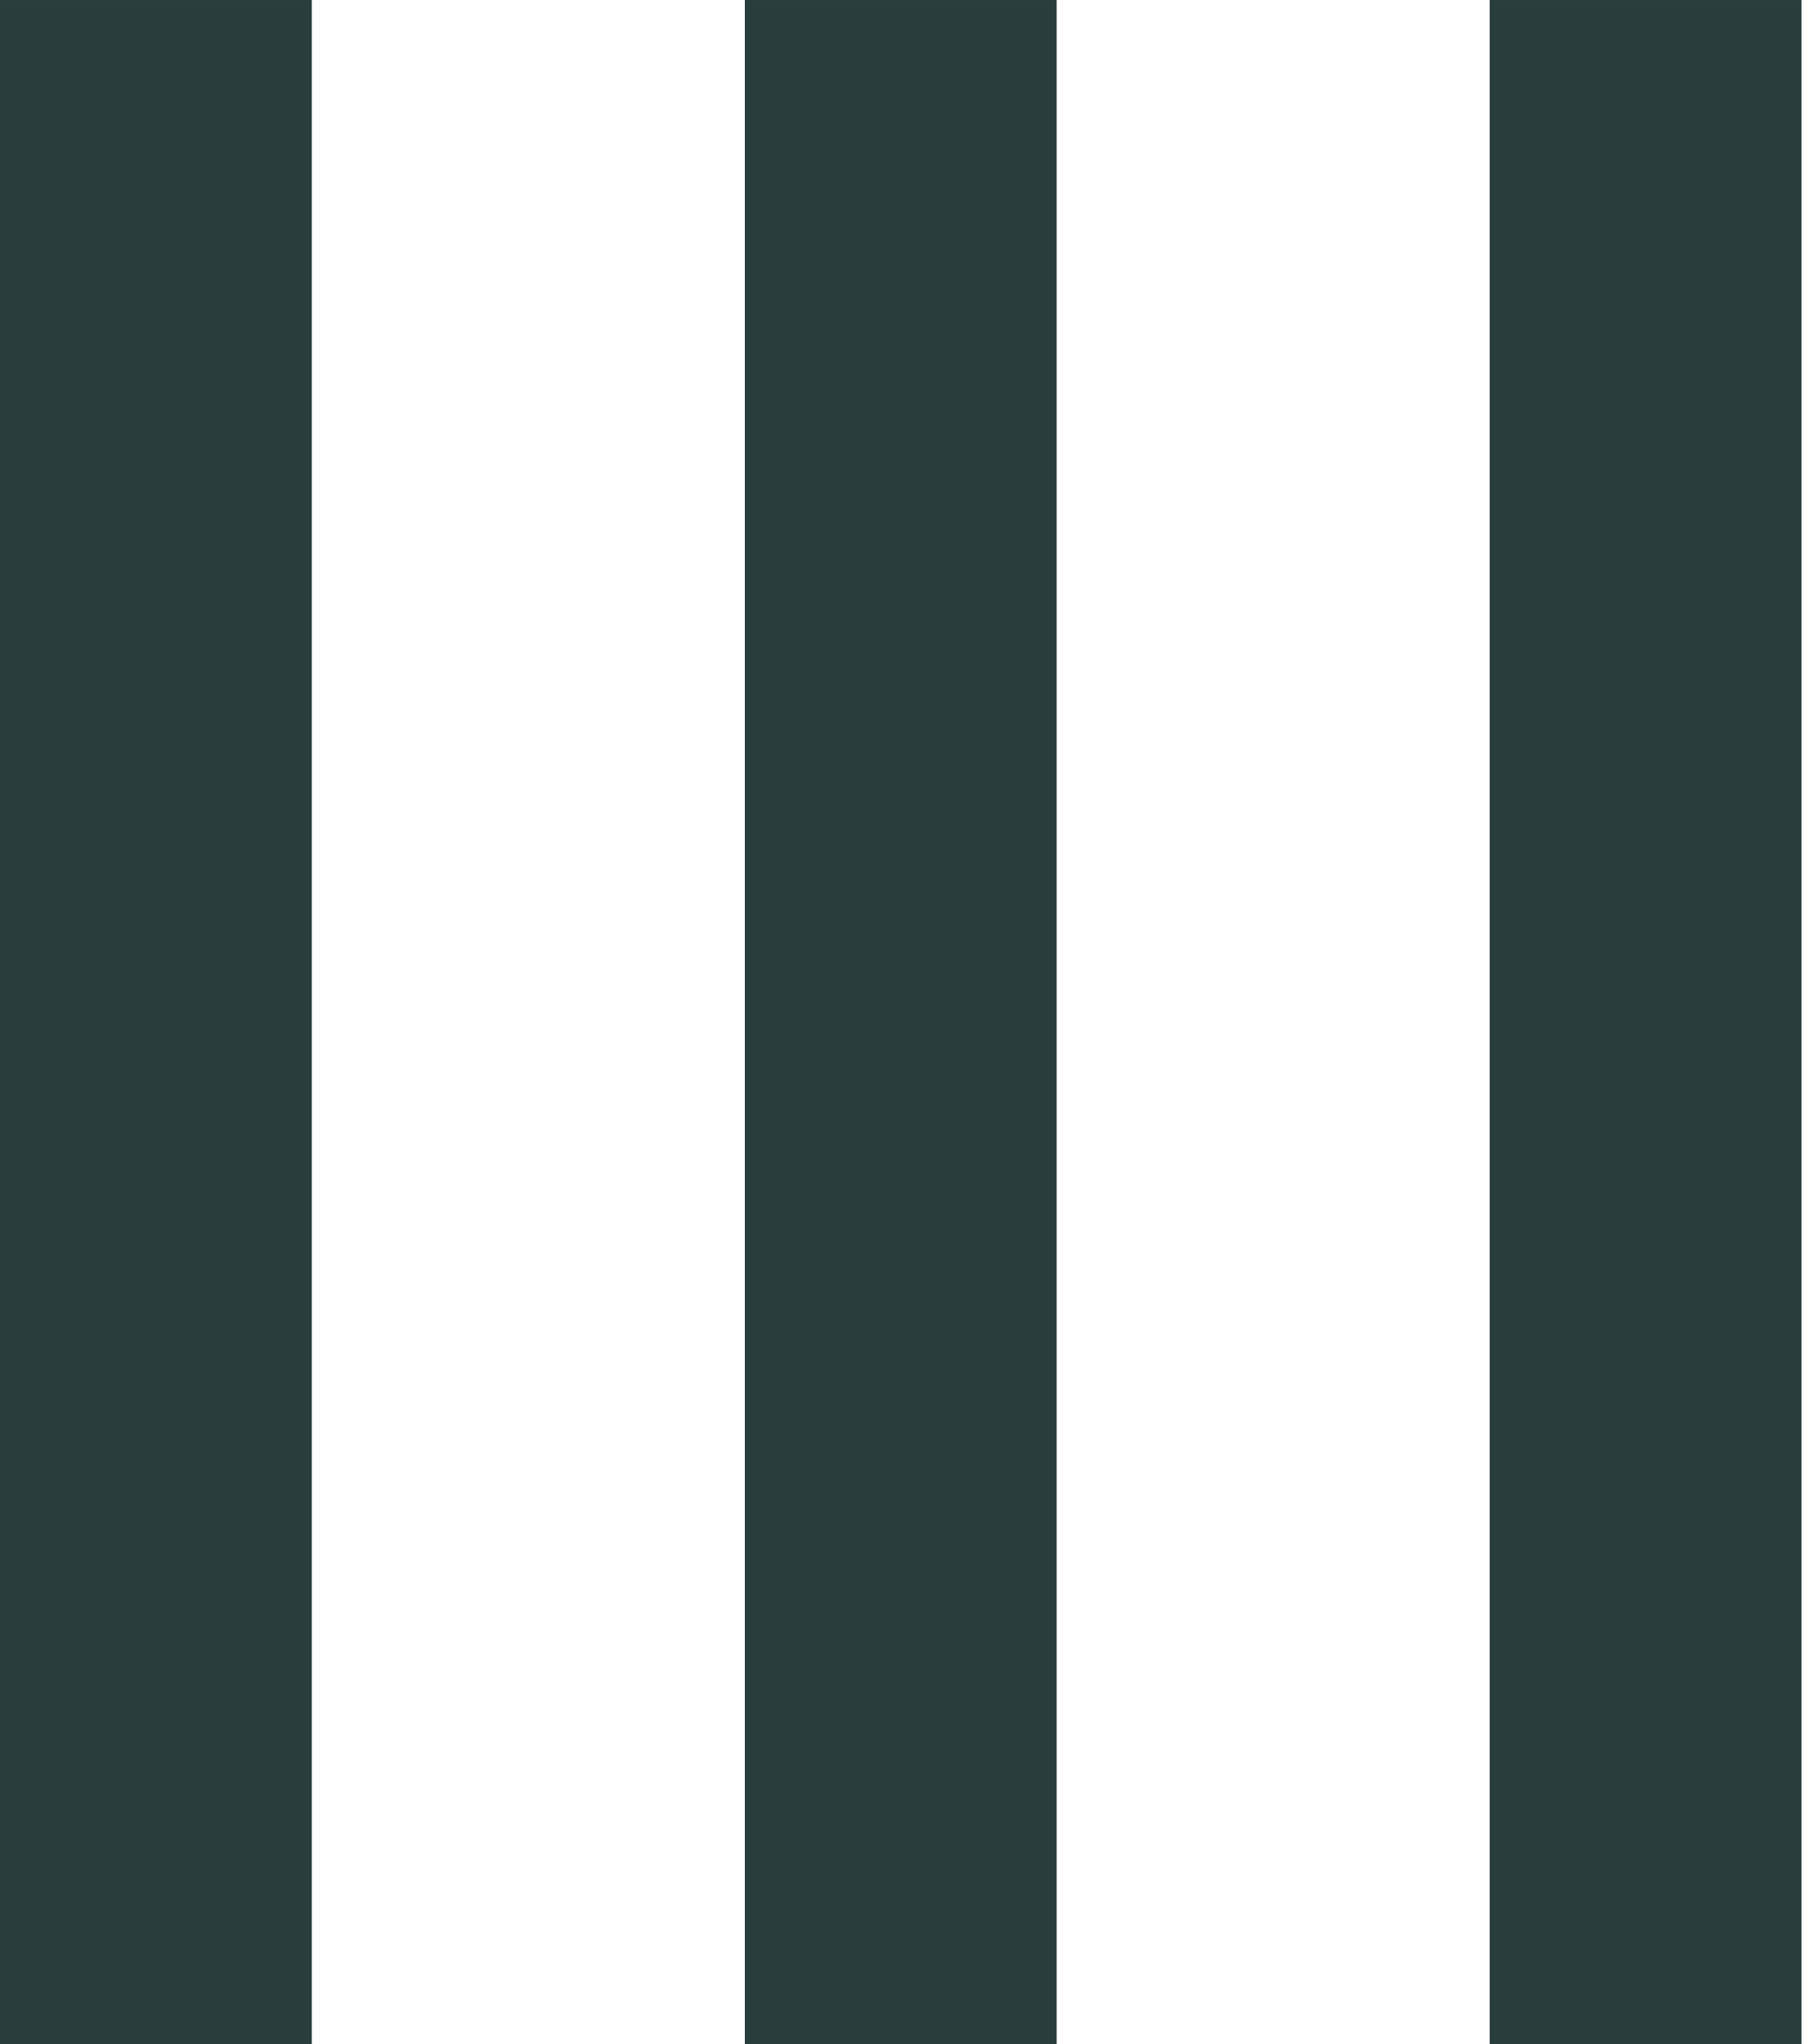
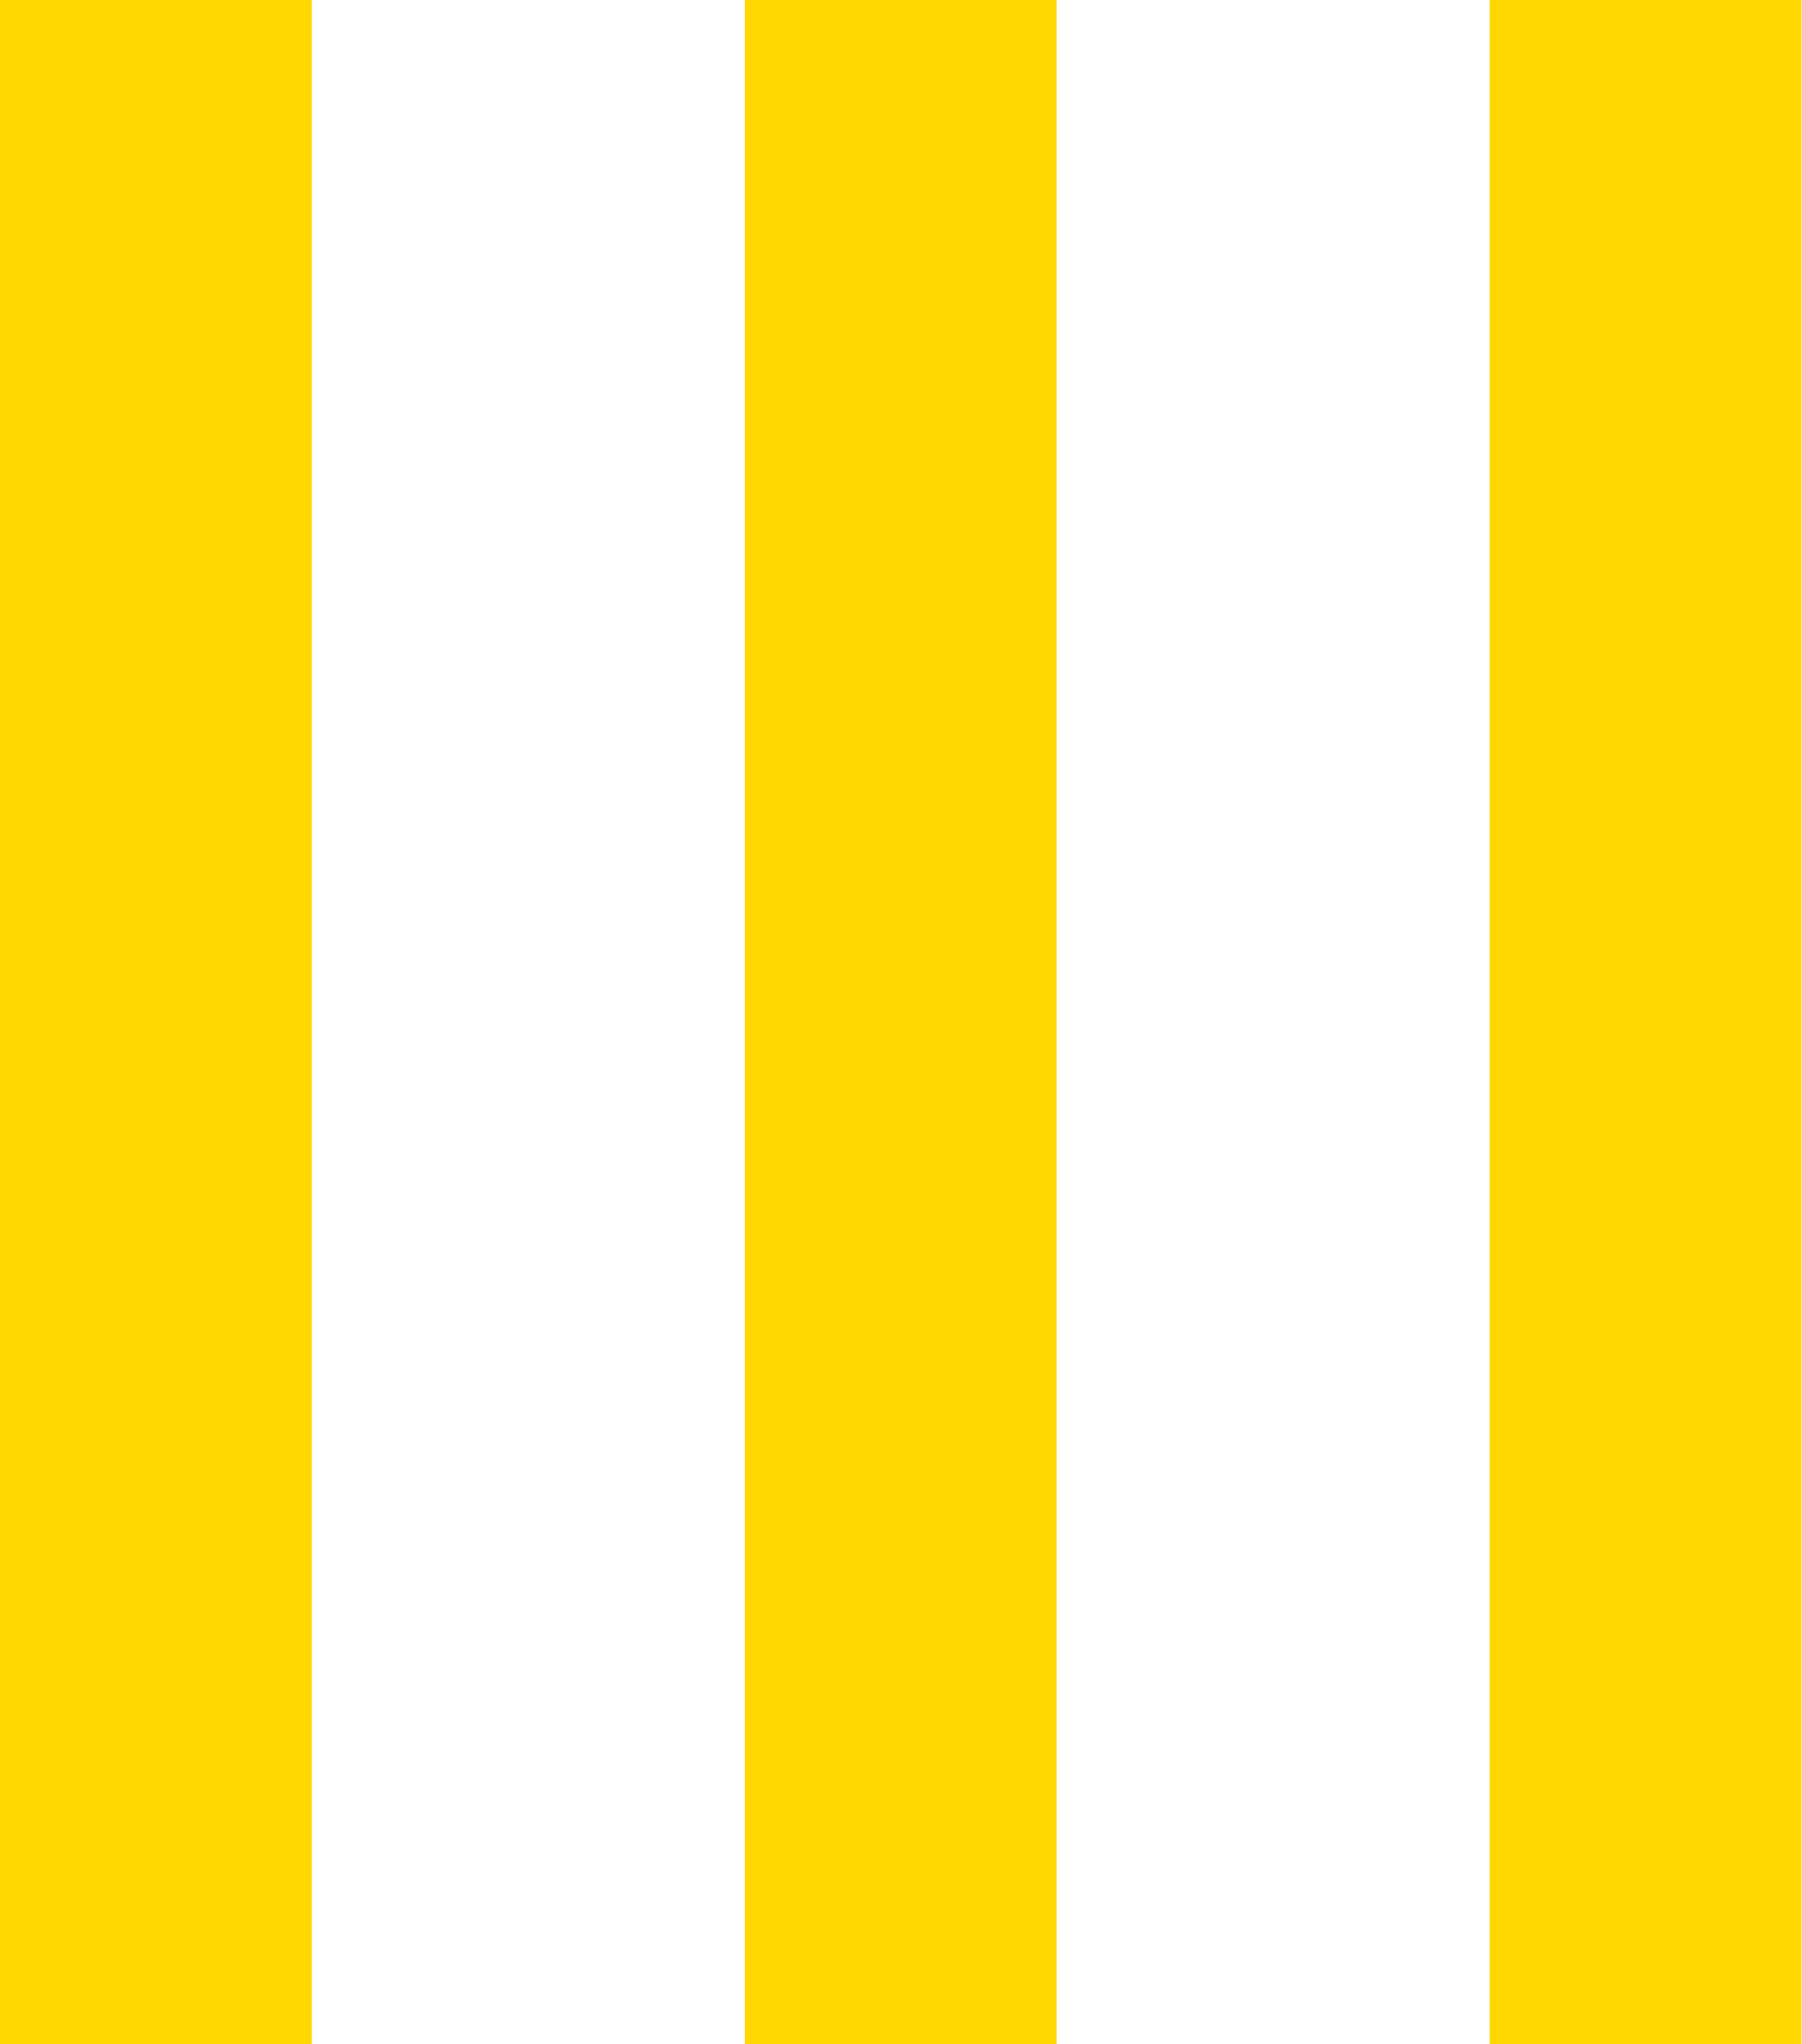
<svg xmlns="http://www.w3.org/2000/svg" width="39.31mm" height="44.601mm" viewBox="0 0 39.31 44.601" version="1.1" id="svg8">
  <defs id="defs2" />
  <g id="layer1" transform="translate(181.4286,-64.92262)">
-     <rect style="opacity:1;fill:#293d3d;fill-opacity:1;fill-rule:nonzero;stroke:none;stroke-width:0;stroke-miterlimit:4;stroke-dasharray:none;stroke-opacity:1" id="rect815" width="6.804" height="44.601" x="-181.429" y="64.923" />
-     <rect y="64.923" x="-165.176" height="44.601" width="6.804" id="rect817" style="opacity:1;fill:#293d3d;fill-opacity:1;fill-rule:nonzero;stroke:none;stroke-width:0;stroke-miterlimit:4;stroke-dasharray:none;stroke-opacity:1" />
-     <rect style="opacity:1;fill:#293d3d;fill-opacity:1;fill-rule:nonzero;stroke:none;stroke-width:0;stroke-miterlimit:4;stroke-dasharray:none;stroke-opacity:1" id="rect819" width="6.804" height="44.601" x="-148.923" y="64.923" />
+     <rect style="opacity:1;fill:#FFD700;fill-opacity:1;fill-rule:nonzero;stroke:none;stroke-width:0;stroke-miterlimit:4;stroke-dasharray:none;stroke-opacity:1" id="rect815" width="6.804" height="44.601" x="-181.429" y="64.923" />
+     <rect y="64.923" x="-165.176" height="44.601" width="6.804" id="rect817" style="opacity:1;fill:#FFD700;fill-opacity:1;fill-rule:nonzero;stroke:none;stroke-width:0;stroke-miterlimit:4;stroke-dasharray:none;stroke-opacity:1" />
+     <rect style="opacity:1;fill:#FFD700;fill-opacity:1;fill-rule:nonzero;stroke:none;stroke-width:0;stroke-miterlimit:4;stroke-dasharray:none;stroke-opacity:1" id="rect819" width="6.804" height="44.601" x="-148.923" y="64.923" />
  </g>
</svg>
